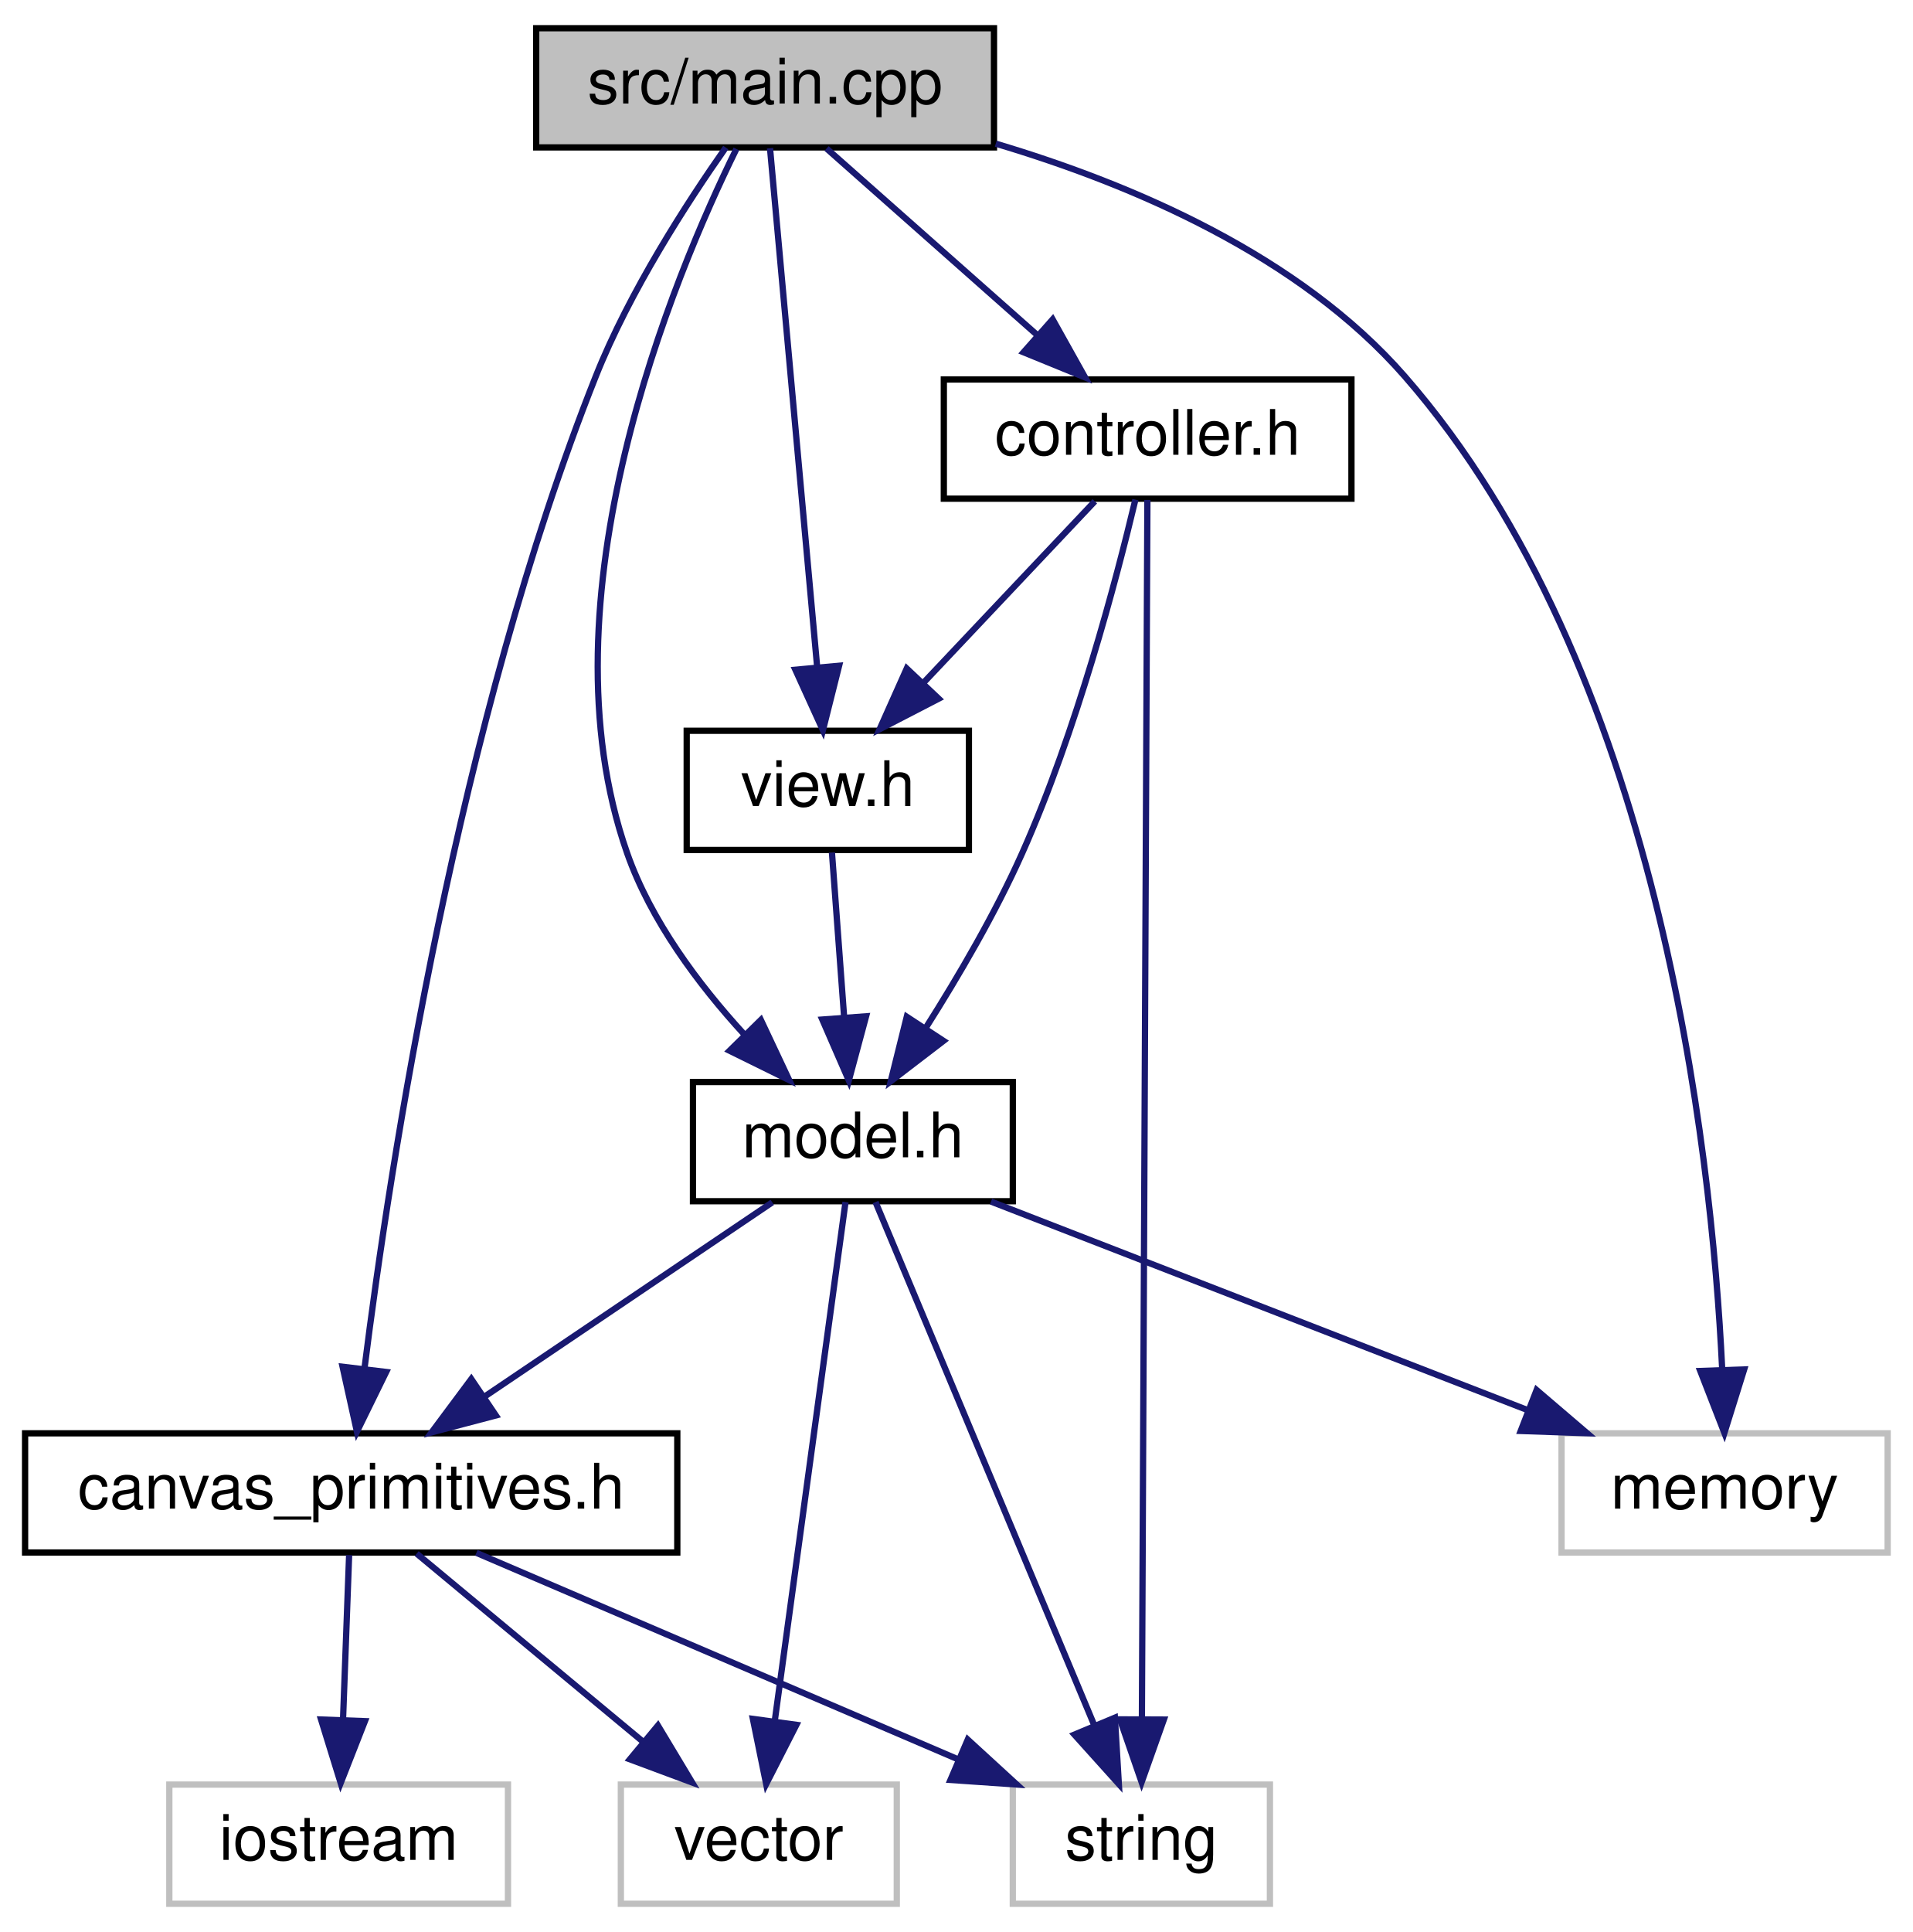
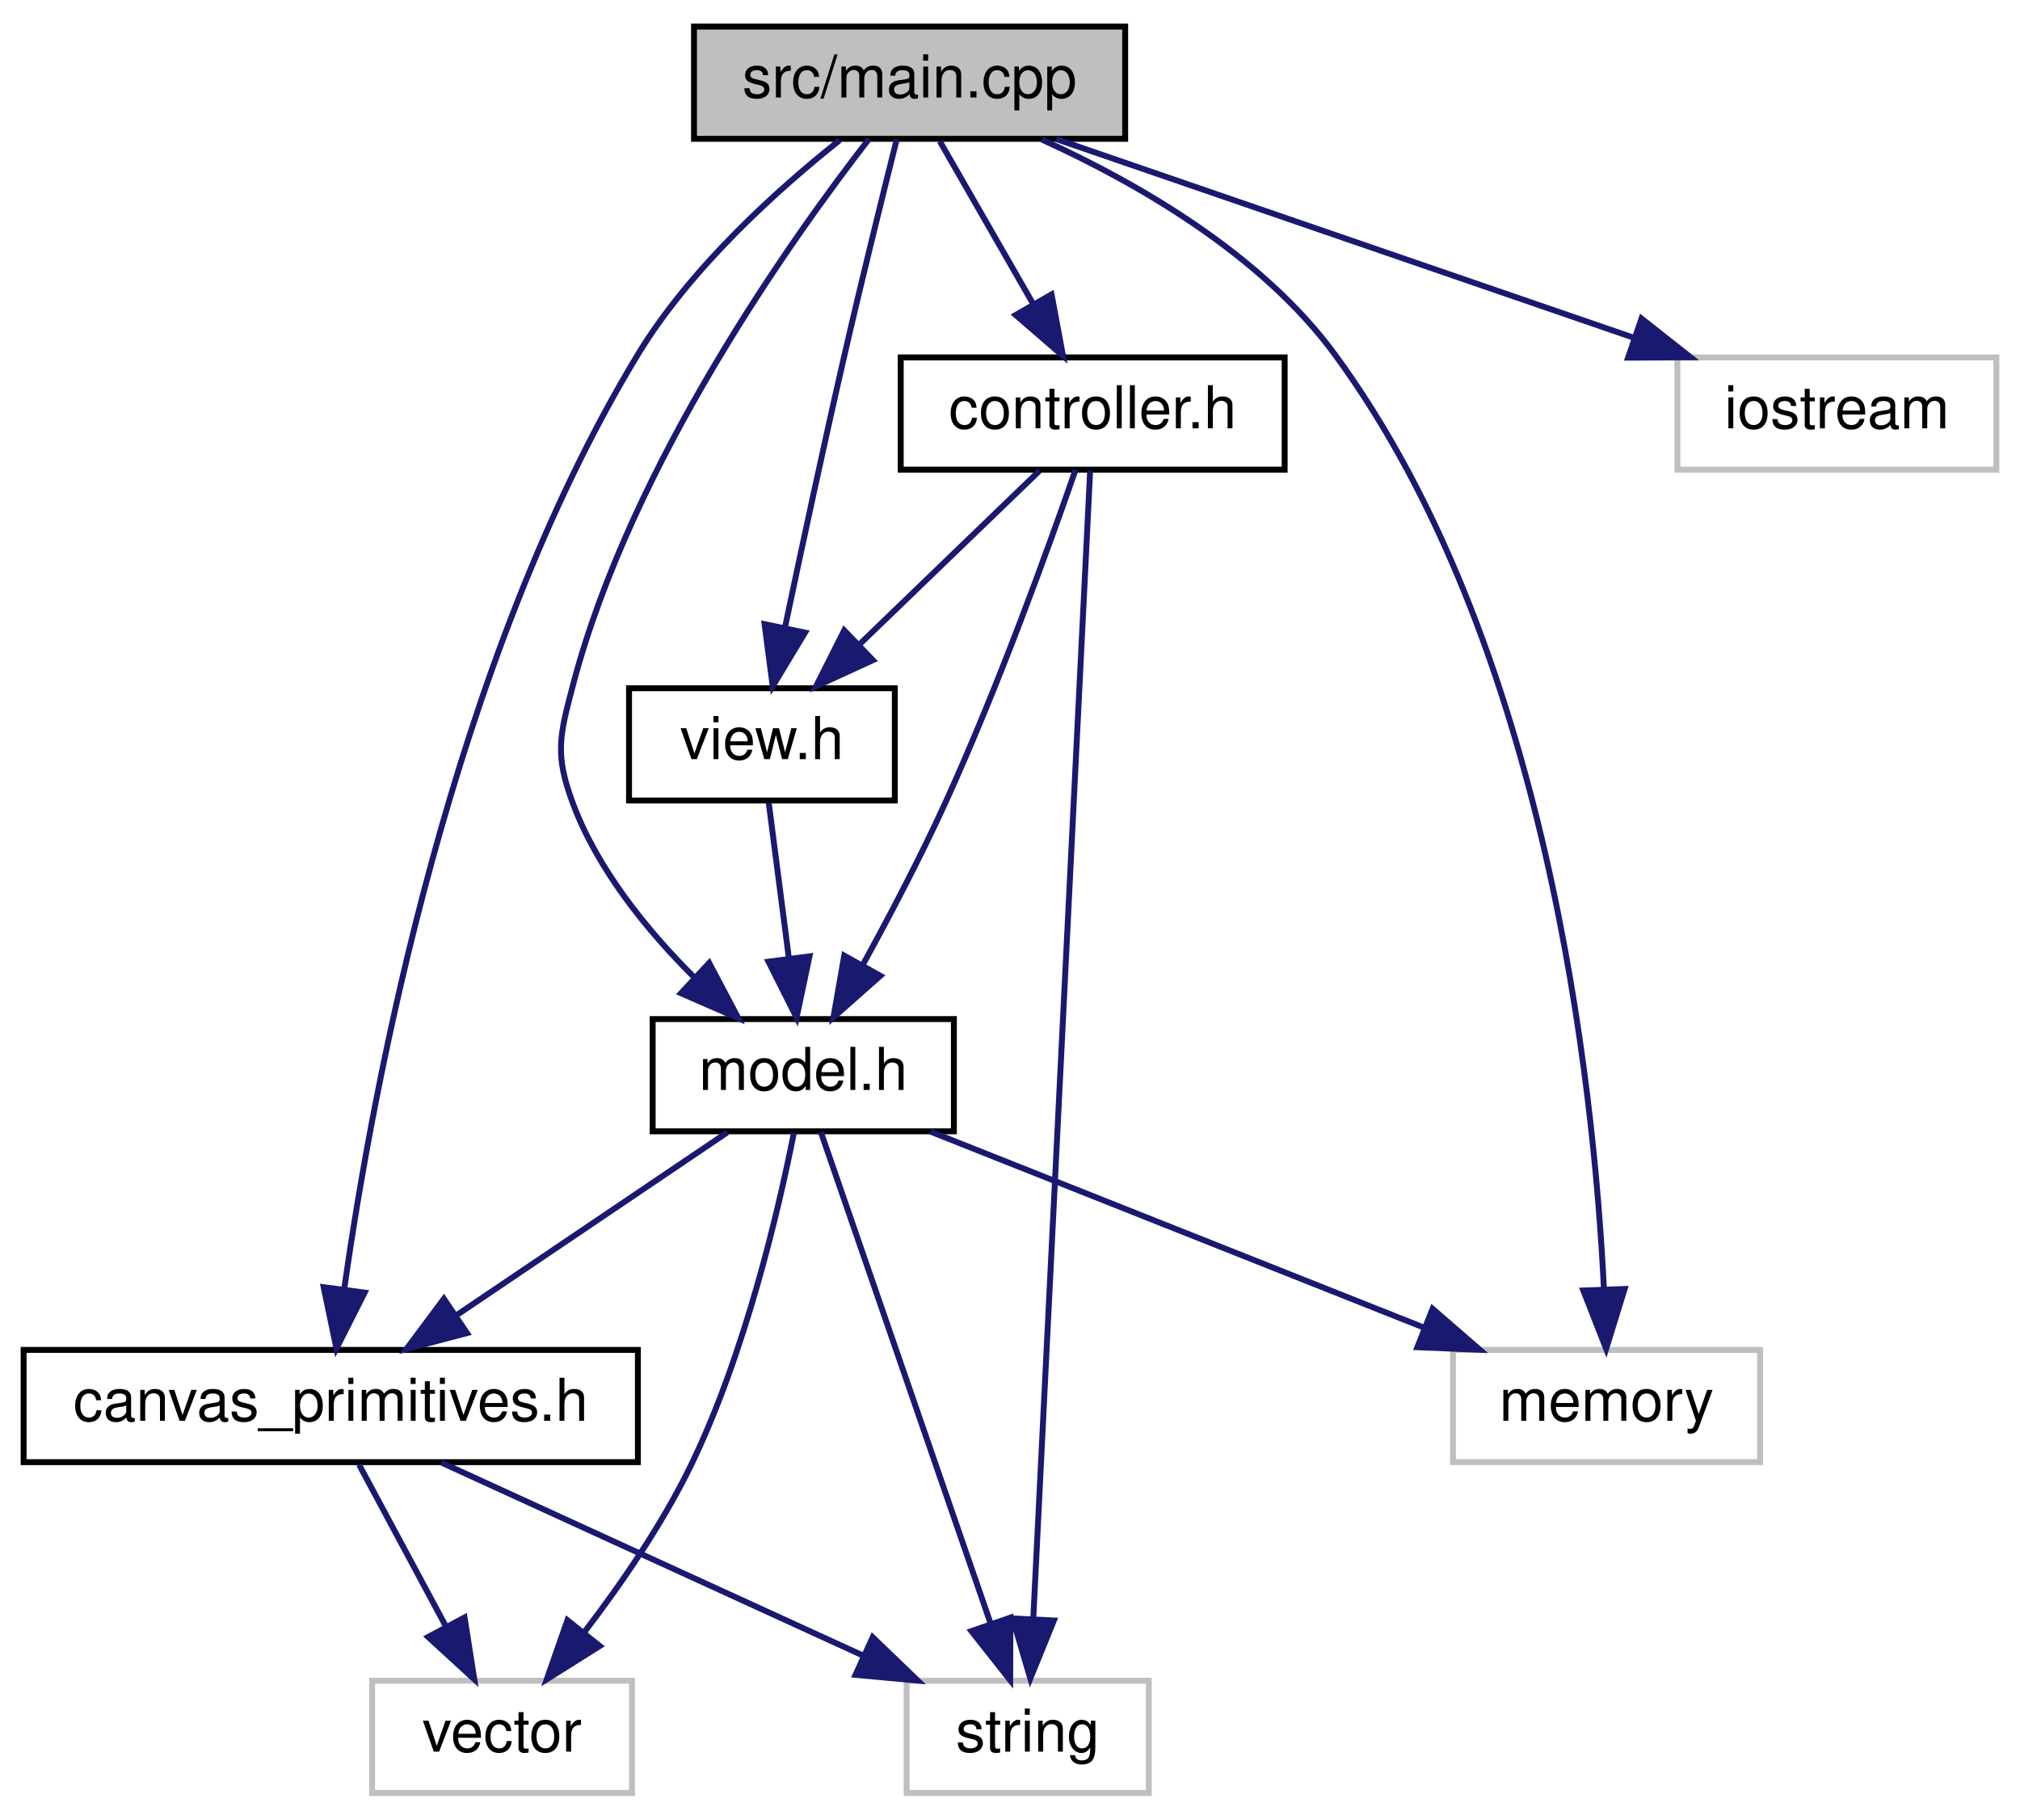
- <svg xmlns="http://www.w3.org/2000/svg" xmlns:xlink="http://www.w3.org/1999/xlink" width="305pt" height="308pt" viewBox="0.00 0.00 305.00 308.00">
+ <svg xmlns="http://www.w3.org/2000/svg" xmlns:xlink="http://www.w3.org/1999/xlink" width="342pt" height="308pt" viewBox="0.00 0.00 342.00 308.00">
  <g id="graph0" class="graph" transform="scale(1 1) rotate(0) translate(4 304)">
    <g id="node1" class="node">
-       <polygon fill="#bfbfbf" stroke="black" points="81.5,-280.5 81.5,-299.5 154.5,-299.5 154.5,-280.5 81.5,-280.5" />
-       <text text-anchor="middle" x="118" y="-287.5" font-family="Helvetica,sans-Serif" font-size="10.00">src/main.cpp</text>
+       <polygon fill="#bfbfbf" stroke="black" points="113.5,-280.5 113.5,-299.5 186.5,-299.5 186.5,-280.5 113.5,-280.5" />
+       <text text-anchor="middle" x="150" y="-287.5" font-family="Helvetica,sans-Serif" font-size="10.00">src/main.cpp</text>
    </g>
    <g id="node2" class="node">
      <g id="a_node2">
        <a xlink:href="model_8h.html" target="_top" xlink:title="model.h">
          <polygon fill="none" stroke="black" points="106.5,-112.5 106.5,-131.5 157.5,-131.5 157.5,-112.5 106.5,-112.5" />
          <text text-anchor="middle" x="132" y="-119.5" font-family="Helvetica,sans-Serif" font-size="10.00">model.h</text>
        </a>
      </g>
    </g>
    <g id="edge1" class="edge">
-       <path fill="none" stroke="midnightblue" d="M113.423,-280.252C103.458,-259.994 81.794,-208.497 96,-168 99.785,-157.209 107.367,-147.084 114.6,-139.181" />
-       <polygon fill="midnightblue" stroke="midnightblue" points="117.326,-141.4 121.838,-131.815 112.333,-136.494 117.326,-141.4" />
+       <path fill="none" stroke="midnightblue" d="M143.137,-280.489C130.257,-263.904 102.874,-225.584 93,-188 90.742,-179.403 89.893,-176.328 93,-168 97.173,-156.812 105.52,-146.56 113.424,-138.676" />
+       <polygon fill="midnightblue" stroke="midnightblue" points="116.062,-141.003 121.01,-131.635 111.299,-135.872 116.062,-141.003" />
    </g>
    <g id="node5" class="node">
-       <polygon fill="none" stroke="#bfbfbf" points="245,-56.5 245,-75.5 297,-75.5 297,-56.5 245,-56.5" />
-       <text text-anchor="middle" x="271" y="-63.5" font-family="Helvetica,sans-Serif" font-size="10.00">memory</text>
+       <polygon fill="none" stroke="#bfbfbf" points="242,-56.5 242,-75.5 294,-75.5 294,-56.5 242,-56.5" />
+       <text text-anchor="middle" x="268" y="-63.5" font-family="Helvetica,sans-Serif" font-size="10.00">memory</text>
    </g>
-     <g id="edge16" class="edge">
-       <path fill="none" stroke="midnightblue" d="M154.781,-281.098C176.6,-274.605 203.194,-263.243 220,-244 260.446,-197.691 268.906,-121.103 270.612,-85.839" />
-       <polygon fill="midnightblue" stroke="midnightblue" points="274.119,-85.683 270.967,-75.567 267.123,-85.44 274.119,-85.683" />
+     <g id="edge15" class="edge">
+       <path fill="none" stroke="midnightblue" d="M172.41,-280.369C188.522,-273.042 209.526,-260.992 222,-244 257.954,-195.021 265.86,-120.361 267.56,-85.784" />
+       <polygon fill="midnightblue" stroke="midnightblue" points="271.061,-85.811 267.93,-75.689 264.066,-85.555 271.061,-85.811" />
    </g>
    <g id="node6" class="node">
      <g id="a_node6">
        <a xlink:href="canvas__primitives_8h.html" target="_top" xlink:title="canvas_primitives.h">
          <polygon fill="none" stroke="black" points="0,-56.5 0,-75.5 104,-75.5 104,-56.5 0,-56.5" />
          <text text-anchor="middle" x="52" y="-63.5" font-family="Helvetica,sans-Serif" font-size="10.00">canvas_primitives.h</text>
        </a>
      </g>
    </g>
-     <g id="edge15" class="edge">
-       <path fill="none" stroke="midnightblue" d="M111.73,-280.476C105.588,-271.737 96.389,-257.545 91,-244 69.045,-188.816 58.264,-118.789 54.115,-85.803" />
-       <polygon fill="midnightblue" stroke="midnightblue" points="57.578,-85.281 52.916,-75.766 50.627,-86.111 57.578,-85.281" />
+     <g id="edge14" class="edge">
+       <path fill="none" stroke="midnightblue" d="M138.163,-280.266C127.76,-272.004 112.928,-258.707 104,-244 72.483,-192.079 59.125,-119.952 54.318,-86.047" />
+       <polygon fill="midnightblue" stroke="midnightblue" points="57.736,-85.201 52.958,-75.745 50.797,-86.117 57.736,-85.201" />
+     </g>
+     <g id="node7" class="node">
+       <g id="a_node7">
+         <a xlink:href="view_8h.html" target="_top" xlink:title="view.h">
+           <polygon fill="none" stroke="black" points="102.5,-168.5 102.5,-187.5 147.5,-187.5 147.5,-168.5 102.5,-168.5" />
+           <text text-anchor="middle" x="125" y="-175.5" font-family="Helvetica,sans-Serif" font-size="10.00">view.h</text>
+         </a>
+       </g>
+     </g>
+     <g id="edge8" class="edge">
+       <path fill="none" stroke="midnightblue" d="M147.82,-280.39C145.548,-271.345 141.919,-256.698 139,-244 135.44,-228.512 131.66,-210.884 128.926,-197.896" />
+       <polygon fill="midnightblue" stroke="midnightblue" points="132.298,-196.92 126.825,-187.849 125.446,-198.353 132.298,-196.92" />
    </g>
    <g id="node8" class="node">
      <g id="a_node8">
-         <a xlink:href="view_8h.html" target="_top" xlink:title="view.h">
-           <polygon fill="none" stroke="black" points="105.5,-168.5 105.5,-187.5 150.5,-187.5 150.5,-168.5 105.5,-168.5" />
-           <text text-anchor="middle" x="128" y="-175.5" font-family="Helvetica,sans-Serif" font-size="10.00">view.h</text>
+         <a xlink:href="controller_8h.html" target="_top" xlink:title="controller.h">
+           <polygon fill="none" stroke="black" points="148.5,-224.5 148.5,-243.5 213.5,-243.5 213.5,-224.5 148.5,-224.5" />
+           <text text-anchor="middle" x="181" y="-231.5" font-family="Helvetica,sans-Serif" font-size="10.00">controller.h</text>
        </a>
      </g>
    </g>
-     <g id="edge9" class="edge">
-       <path fill="none" stroke="midnightblue" d="M118.785,-280.368C120.398,-262.617 124.121,-221.666 126.309,-197.597" />
-       <polygon fill="midnightblue" stroke="midnightblue" points="129.799,-197.867 127.219,-187.591 122.828,-197.233 129.799,-197.867" />
+     <g id="edge10" class="edge">
+       <path fill="none" stroke="midnightblue" d="M155.119,-280.083C159.408,-272.613 165.658,-261.724 170.942,-252.52" />
+       <polygon fill="midnightblue" stroke="midnightblue" points="174.033,-254.166 175.976,-243.751 167.962,-250.681 174.033,-254.166" />
    </g>
    <g id="node9" class="node">
-       <g id="a_node9">
-         <a xlink:href="controller_8h.html" target="_top" xlink:title="controller.h">
-           <polygon fill="none" stroke="black" points="146.5,-224.5 146.5,-243.5 211.5,-243.5 211.5,-224.5 146.5,-224.5" />
-           <text text-anchor="middle" x="179" y="-231.5" font-family="Helvetica,sans-Serif" font-size="10.00">controller.h</text>
-         </a>
-       </g>
+       <polygon fill="none" stroke="#bfbfbf" points="280,-224.5 280,-243.5 334,-243.5 334,-224.5 280,-224.5" />
+       <text text-anchor="middle" x="307" y="-231.5" font-family="Helvetica,sans-Serif" font-size="10.00">iostream</text>
    </g>
-     <g id="edge11" class="edge">
-       <path fill="none" stroke="midnightblue" d="M127.801,-280.324C136.818,-272.341 150.406,-260.313 161.318,-250.653" />
-       <polygon fill="midnightblue" stroke="midnightblue" points="163.853,-253.083 169.021,-243.834 159.213,-247.842 163.853,-253.083" />
+     <g id="edge16" class="edge">
+       <path fill="none" stroke="midnightblue" d="M174.877,-280.444C201.289,-271.359 243.215,-256.939 272.742,-246.783" />
+       <polygon fill="midnightblue" stroke="midnightblue" points="273.921,-250.079 282.239,-243.516 271.645,-243.459 273.921,-250.079" />
    </g>
    <g id="node3" class="node">
-       <polygon fill="none" stroke="#bfbfbf" points="157.5,-0.5 157.5,-19.5 198.5,-19.5 198.5,-0.5 157.5,-0.5" />
-       <text text-anchor="middle" x="178" y="-7.5" font-family="Helvetica,sans-Serif" font-size="10.00">string</text>
+       <polygon fill="none" stroke="#bfbfbf" points="149.5,-0.5 149.5,-19.5 190.5,-19.5 190.5,-0.5 149.5,-0.5" />
+       <text text-anchor="middle" x="170" y="-7.5" font-family="Helvetica,sans-Serif" font-size="10.00">string</text>
    </g>
    <g id="edge2" class="edge">
-       <path fill="none" stroke="midnightblue" d="M135.61,-112.368C143.1,-94.456 160.468,-52.923 170.494,-28.948" />
-       <polygon fill="midnightblue" stroke="midnightblue" points="173.778,-30.168 174.407,-19.591 167.32,-27.467 173.778,-30.168" />
+       <path fill="none" stroke="midnightblue" d="M134.982,-112.368C141.142,-94.537 155.389,-53.295 163.688,-29.272" />
+       <polygon fill="midnightblue" stroke="midnightblue" points="167.075,-30.186 167.032,-19.591 160.459,-27.901 167.075,-30.186" />
    </g>
    <g id="node4" class="node">
-       <polygon fill="none" stroke="#bfbfbf" points="95,-0.5 95,-19.5 139,-19.5 139,-0.5 95,-0.5" />
-       <text text-anchor="middle" x="117" y="-7.5" font-family="Helvetica,sans-Serif" font-size="10.00">vector</text>
+       <polygon fill="none" stroke="#bfbfbf" points="59,-0.5 59,-19.5 103,-19.5 103,-0.5 59,-0.5" />
+       <text text-anchor="middle" x="81" y="-7.5" font-family="Helvetica,sans-Serif" font-size="10.00">vector</text>
    </g>
    <g id="edge3" class="edge">
-       <path fill="none" stroke="midnightblue" d="M130.823,-112.368C128.402,-94.617 122.818,-53.666 119.536,-29.597" />
-       <polygon fill="midnightblue" stroke="midnightblue" points="122.991,-29.027 118.172,-19.591 116.055,-29.973 122.991,-29.027" />
+       <path fill="none" stroke="midnightblue" d="M130.411,-112.251C127.873,-99.442 122.229,-75.044 113,-56 108.149,-45.99 101.122,-35.81 94.887,-27.67" />
+       <polygon fill="midnightblue" stroke="midnightblue" points="97.542,-25.384 88.574,-19.742 92.066,-29.745 97.542,-25.384" />
    </g>
    <g id="edge4" class="edge">
-       <path fill="none" stroke="midnightblue" d="M154.025,-112.444C177.104,-103.478 213.562,-89.314 239.641,-79.183" />
-       <polygon fill="midnightblue" stroke="midnightblue" points="241.024,-82.4 249.078,-75.516 238.489,-75.875 241.024,-82.4" />
+       <path fill="none" stroke="midnightblue" d="M153.55,-112.444C176.031,-103.517 211.488,-89.439 236.98,-79.317" />
+       <polygon fill="midnightblue" stroke="midnightblue" points="238.549,-82.46 246.551,-75.516 235.965,-75.954 238.549,-82.46" />
    </g>
    <g id="edge5" class="edge">
      <path fill="none" stroke="midnightblue" d="M119.147,-112.324C106.784,-103.979 87.87,-91.212 73.263,-81.352" />
      <polygon fill="midnightblue" stroke="midnightblue" points="75.068,-78.348 64.822,-75.654 71.152,-84.15 75.068,-78.348" />
    </g>
+     <g id="edge6" class="edge">
+       <path fill="none" stroke="midnightblue" d="M70.698,-56.444C89.945,-47.636 120.152,-33.812 142.2,-23.722" />
+       <polygon fill="midnightblue" stroke="midnightblue" points="143.753,-26.86 151.39,-19.516 140.84,-20.495 143.753,-26.86" />
+     </g>
    <g id="edge7" class="edge">
-       <path fill="none" stroke="midnightblue" d="M71.965,-56.444C92.609,-47.596 125.063,-33.688 148.632,-23.587" />
-       <polygon fill="midnightblue" stroke="midnightblue" points="150.316,-26.673 158.128,-19.516 147.558,-20.239 150.316,-26.673" />
+       <path fill="none" stroke="midnightblue" d="M56.789,-56.083C60.758,-48.691 66.525,-37.953 71.435,-28.811" />
+       <polygon fill="midnightblue" stroke="midnightblue" points="74.653,-30.217 76.3,-19.751 68.486,-26.905 74.653,-30.217" />
    </g>
-     <g id="edge8" class="edge">
-       <path fill="none" stroke="midnightblue" d="M62.443,-56.324C72.146,-48.263 86.815,-36.077 98.5,-26.369" />
-       <polygon fill="midnightblue" stroke="midnightblue" points="100.911,-28.916 106.367,-19.834 96.438,-23.532 100.911,-28.916" />
+     <g id="edge9" class="edge">
+       <path fill="none" stroke="midnightblue" d="M126.156,-168.083C127.084,-160.927 128.418,-150.635 129.577,-141.691" />
+       <polygon fill="midnightblue" stroke="midnightblue" points="133.051,-142.118 130.866,-131.751 126.109,-141.218 133.051,-142.118" />
    </g>
-     <g id="node7" class="node">
-       <polygon fill="none" stroke="#bfbfbf" points="23,-0.5 23,-19.5 77,-19.5 77,-0.5 23,-0.5" />
-       <text text-anchor="middle" x="50" y="-7.5" font-family="Helvetica,sans-Serif" font-size="10.00">iostream</text>
+     <g id="edge12" class="edge">
+       <path fill="none" stroke="midnightblue" d="M178.089,-224.449C173.73,-211.888 165.044,-187.795 156,-168 151.815,-158.839 146.61,-148.935 142.119,-140.756" />
+       <polygon fill="midnightblue" stroke="midnightblue" points="145.047,-138.821 137.11,-131.802 138.937,-142.238 145.047,-138.821" />
    </g>
-     <g id="edge6" class="edge">
-       <path fill="none" stroke="midnightblue" d="M51.67,-56.083C51.408,-49.006 51.032,-38.861 50.703,-29.986" />
-       <polygon fill="midnightblue" stroke="midnightblue" points="54.192,-29.615 50.324,-19.751 47.197,-29.874 54.192,-29.615" />
-     </g>
-     <g id="edge10" class="edge">
-       <path fill="none" stroke="midnightblue" d="M128.661,-168.083C129.185,-161.006 129.936,-150.861 130.594,-141.986" />
-       <polygon fill="midnightblue" stroke="midnightblue" points="134.103,-141.982 131.352,-131.751 127.123,-141.465 134.103,-141.982" />
+     <g id="edge11" class="edge">
+       <path fill="none" stroke="midnightblue" d="M180.569,-224.297C178.95,-191.633 173.214,-75.866 170.939,-29.957" />
+       <polygon fill="midnightblue" stroke="midnightblue" points="174.431,-29.698 170.44,-19.884 167.439,-30.045 174.431,-29.698" />
    </g>
    <g id="edge13" class="edge">
-       <path fill="none" stroke="midnightblue" d="M177.047,-224.347C174.027,-211.66 167.655,-187.41 159,-168 154.733,-158.431 148.851,-148.378 143.666,-140.207" />
-       <polygon fill="midnightblue" stroke="midnightblue" points="146.448,-138.066 138.038,-131.622 140.593,-141.904 146.448,-138.066" />
-     </g>
-     <g id="edge12" class="edge">
-       <path fill="none" stroke="midnightblue" d="M178.961,-224.297C178.814,-191.633 178.292,-75.866 178.085,-29.957" />
-       <polygon fill="midnightblue" stroke="midnightblue" points="181.585,-29.868 178.04,-19.884 174.585,-29.899 181.585,-29.868" />
-     </g>
-     <g id="edge14" class="edge">
-       <path fill="none" stroke="midnightblue" d="M170.578,-224.083C163.152,-216.22 152.148,-204.569 143.188,-195.081" />
-       <polygon fill="midnightblue" stroke="midnightblue" points="145.676,-192.618 136.265,-187.751 140.587,-197.424 145.676,-192.618" />
+       <path fill="none" stroke="midnightblue" d="M172.003,-224.324C163.806,-216.42 151.494,-204.548 141.528,-194.938" />
+       <polygon fill="midnightblue" stroke="midnightblue" points="143.789,-192.256 134.161,-187.834 138.93,-197.295 143.789,-192.256" />
    </g>
  </g>
</svg>
